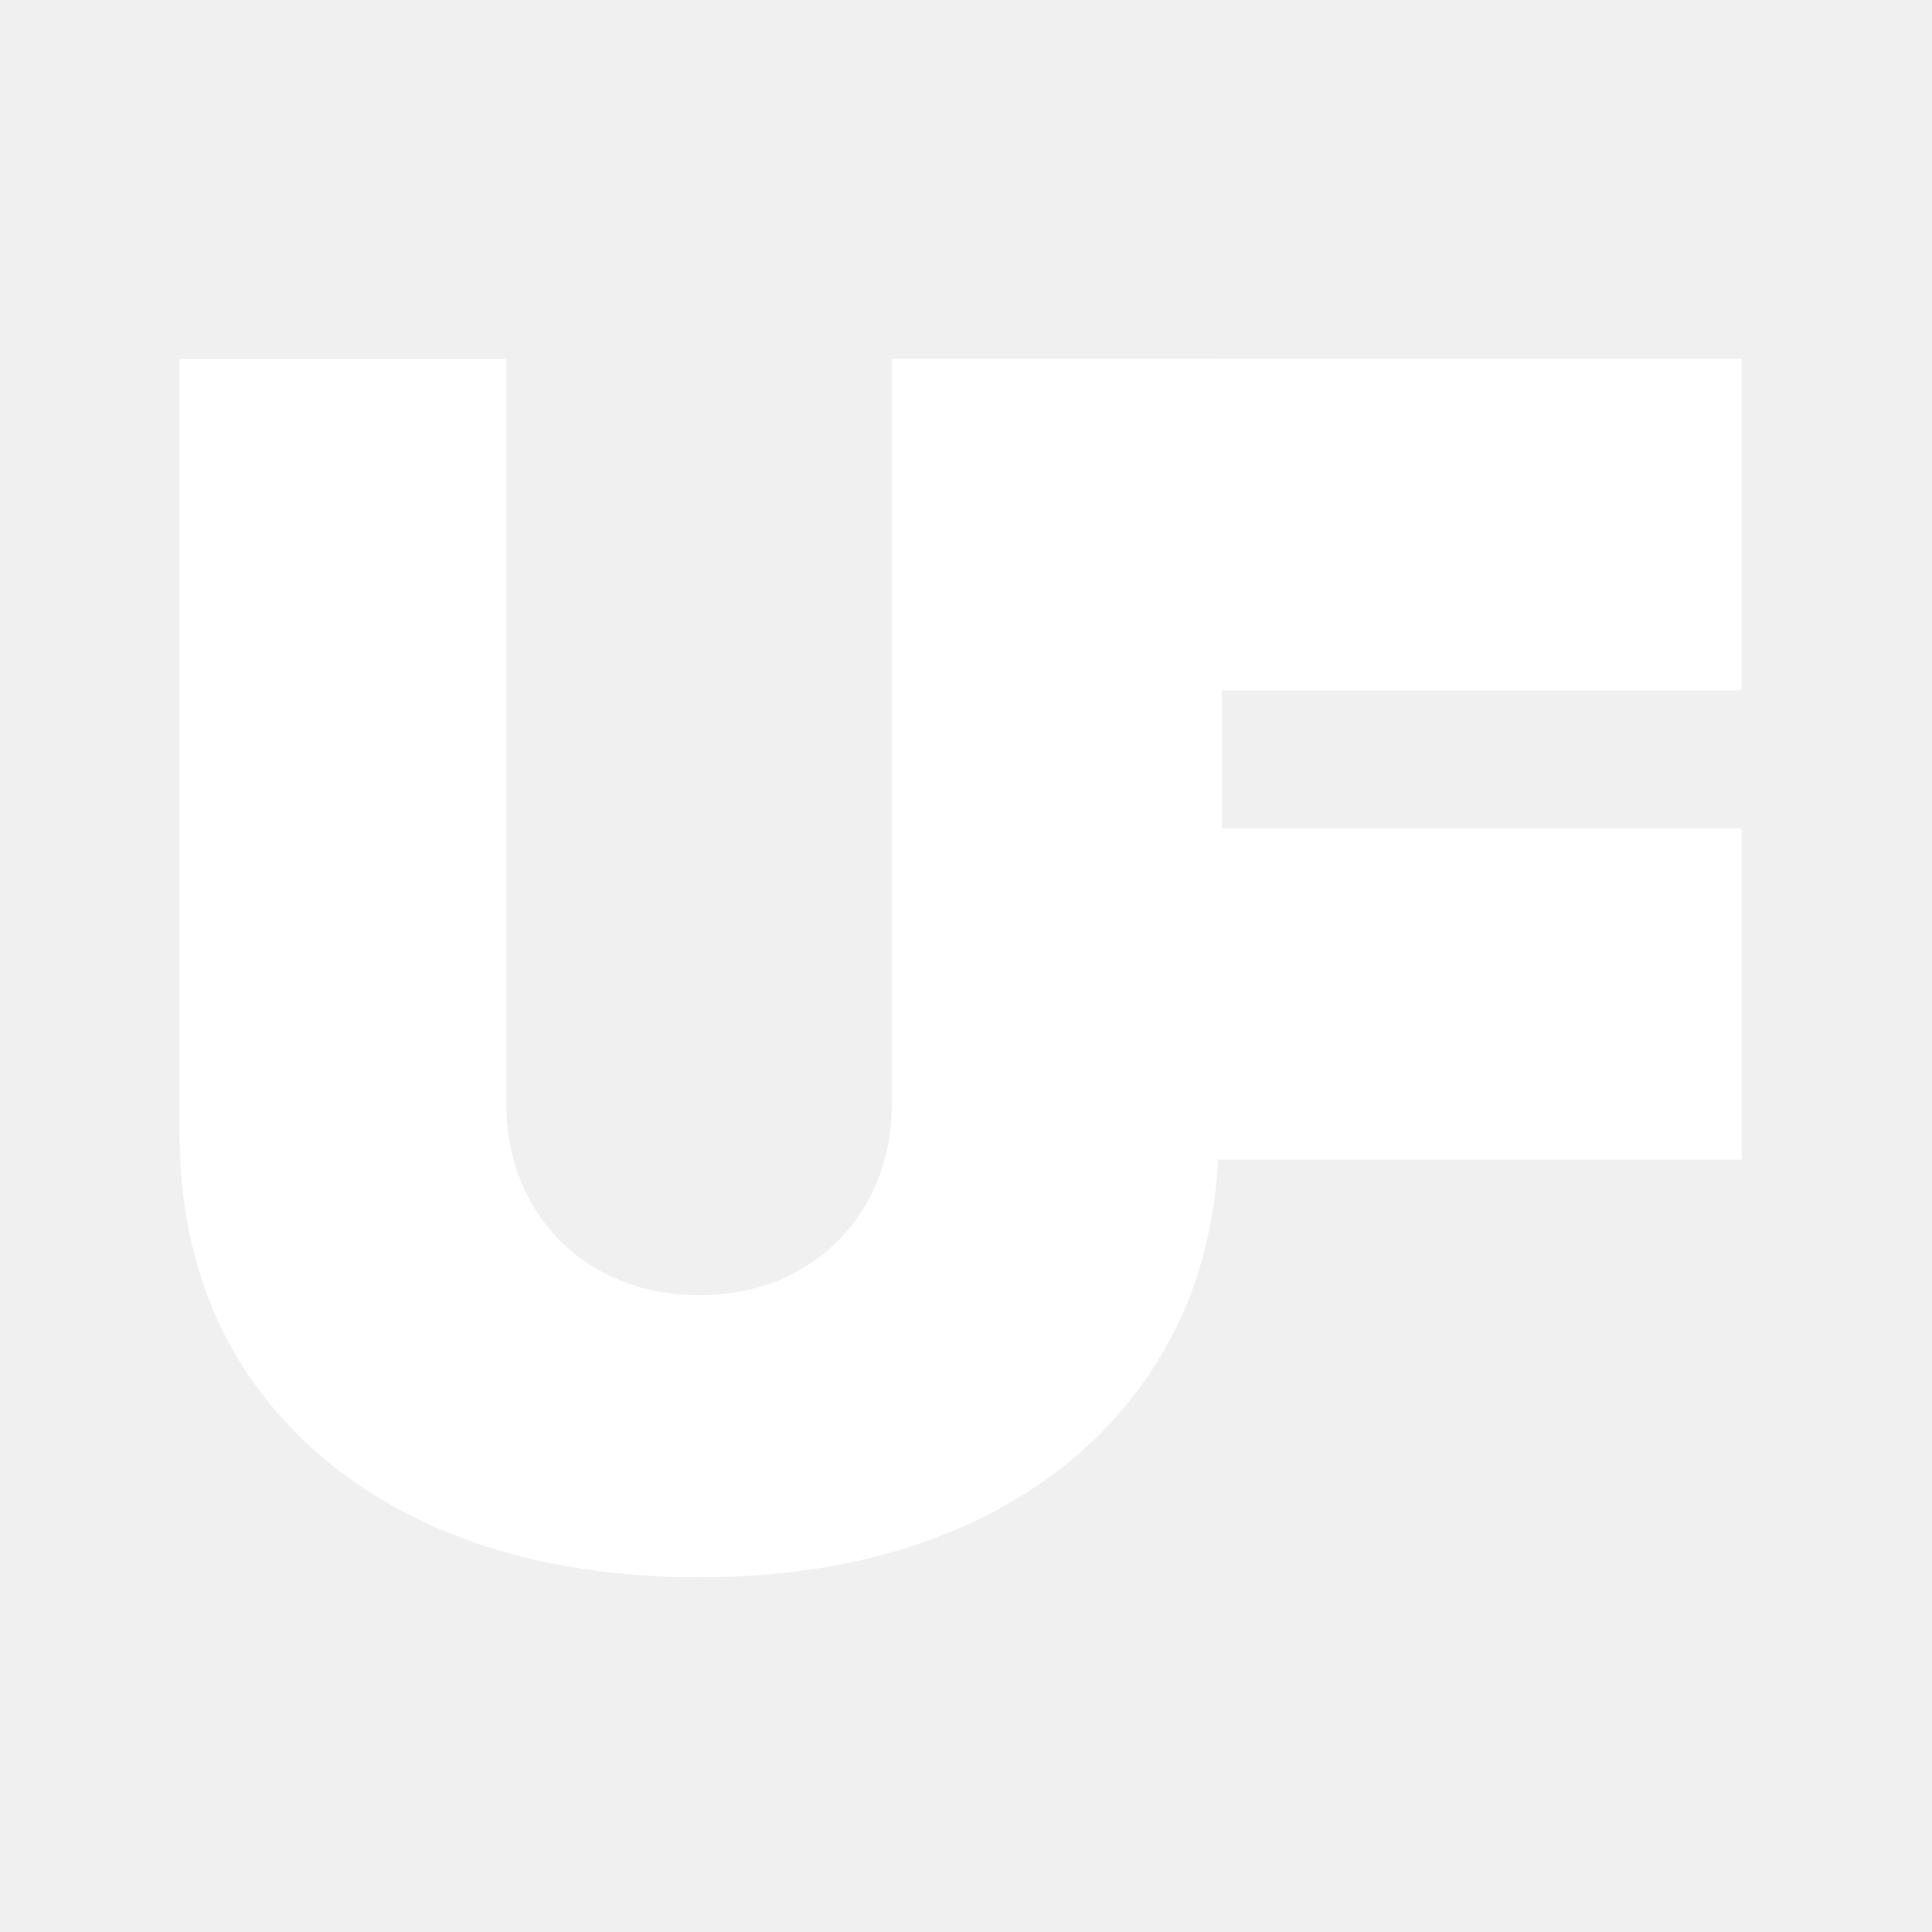
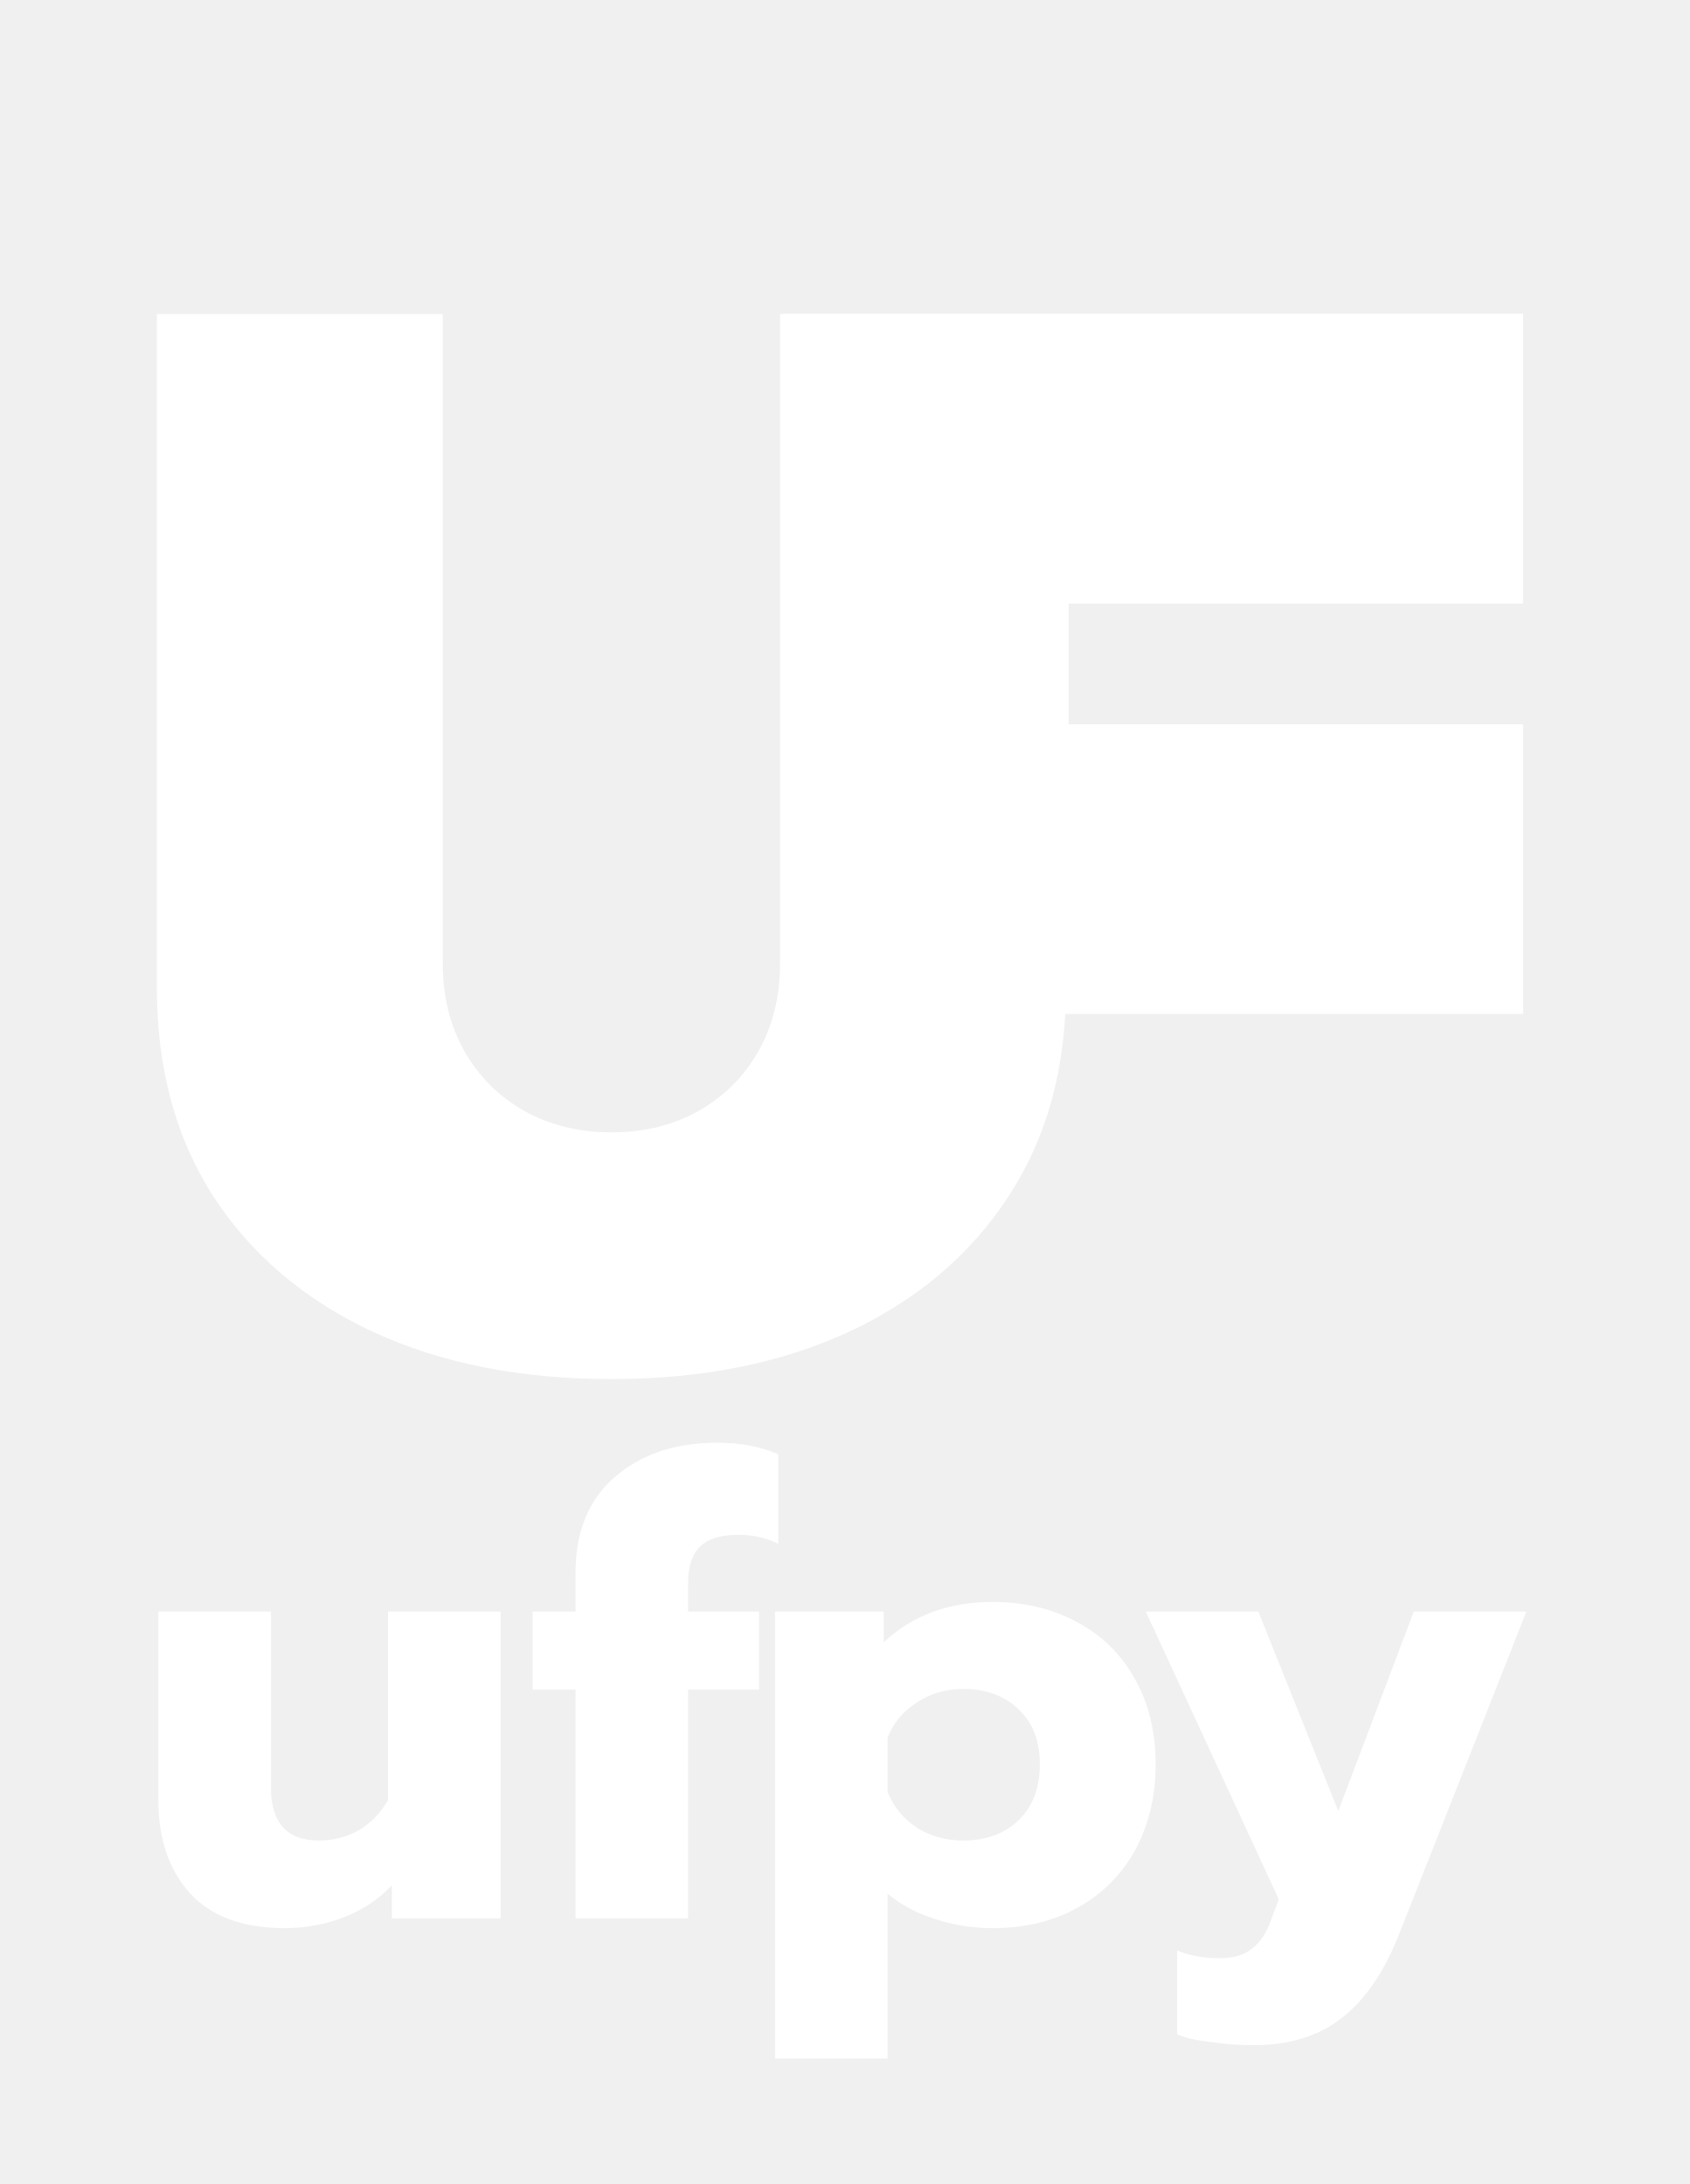
- <svg xmlns="http://www.w3.org/2000/svg" width="140" height="140" viewBox="0 0 140 140" fill="none">
+ <svg xmlns="http://www.w3.org/2000/svg" width="140" height="181" viewBox="0 0 140 181" fill="none">
  <path d="M64.63 26.027H88.315V84.03V81.917C88.315 88.563 86.725 94.314 83.544 99.17C80.392 103.998 75.99 107.732 70.338 110.373C64.687 112.986 58.127 114.293 50.658 114.293C43.132 114.293 36.543 112.986 30.892 110.373C25.24 107.732 20.838 103.998 17.686 99.17C14.562 94.314 13 88.563 13 81.917V26.027H36.685V79.873C36.685 82.57 37.282 84.984 38.474 87.114C39.667 89.216 41.314 90.863 43.416 92.056C45.546 93.249 47.96 93.845 50.658 93.845C53.384 93.845 55.798 93.249 57.899 92.056C60.001 90.863 61.648 89.216 62.841 87.114C64.034 84.984 64.63 82.57 64.63 79.873V26.027Z" fill="white" />
  <path d="M64.857 79.164V26H126.2V50.03H88.542V60.03H126.2V84.03H88.315L64.857 79.164Z" fill="white" />
+   <path d="M23.614 159.795C20.116 159.795 17.484 158.823 15.717 156.88C13.986 154.937 13.12 152.375 13.12 149.195V133.56H22.448V148.135C22.448 151.068 23.773 152.534 26.423 152.534C27.624 152.534 28.72 152.251 29.709 151.686C30.698 151.121 31.511 150.29 32.147 149.195V133.56H41.475V159H32.465V156.244C31.37 157.41 30.045 158.293 28.49 158.894C26.935 159.495 25.31 159.795 23.614 159.795ZM47.682 140.026H44.131V133.56H47.682V130.38C47.682 126.953 48.76 124.303 50.915 122.43C53.106 120.522 55.932 119.568 59.395 119.568C61.339 119.568 63.035 119.886 64.483 120.522V127.942C63.494 127.447 62.381 127.2 61.144 127.2C59.731 127.2 58.688 127.518 58.017 128.154C57.346 128.79 57.01 129.797 57.01 131.175V133.56H62.893V140.026H57.01V159H47.682V140.026ZM64.211 133.56H73.221V136.104C75.588 133.878 78.592 132.765 82.231 132.765C84.881 132.765 87.231 133.33 89.28 134.461C91.329 135.556 92.919 137.129 94.05 139.178C95.181 141.192 95.746 143.542 95.746 146.227C95.746 148.877 95.181 151.244 94.05 153.329C92.919 155.378 91.329 156.968 89.28 158.099C87.266 159.23 84.916 159.795 82.231 159.795C80.535 159.795 78.91 159.53 77.355 159C75.836 158.505 74.564 157.816 73.539 156.933V170.607H64.211V133.56ZM79.793 152.534C81.701 152.534 83.238 151.969 84.404 150.838C85.57 149.707 86.153 148.17 86.153 146.227C86.153 144.284 85.57 142.764 84.404 141.669C83.238 140.538 81.701 139.973 79.793 139.973C78.38 139.973 77.108 140.344 75.977 141.086C74.847 141.793 74.034 142.764 73.539 144.001V148.506C74.034 149.743 74.847 150.732 75.977 151.474C77.108 152.181 78.38 152.534 79.793 152.534ZM103.834 169.494C102.704 169.494 101.52 169.406 100.283 169.229C99.047 169.088 98.128 168.876 97.528 168.593V161.65C98.552 162.074 99.718 162.286 101.025 162.286C102.191 162.286 103.092 162.021 103.728 161.491C104.4 160.996 104.93 160.201 105.318 159.106L105.954 157.41L94.93 133.56H104.258L110.883 150.096L117.137 133.56H126.465L115.971 160.166C114.735 163.346 113.145 165.696 111.201 167.215C109.293 168.734 106.838 169.494 103.834 169.494Z" fill="white" />
</svg>
